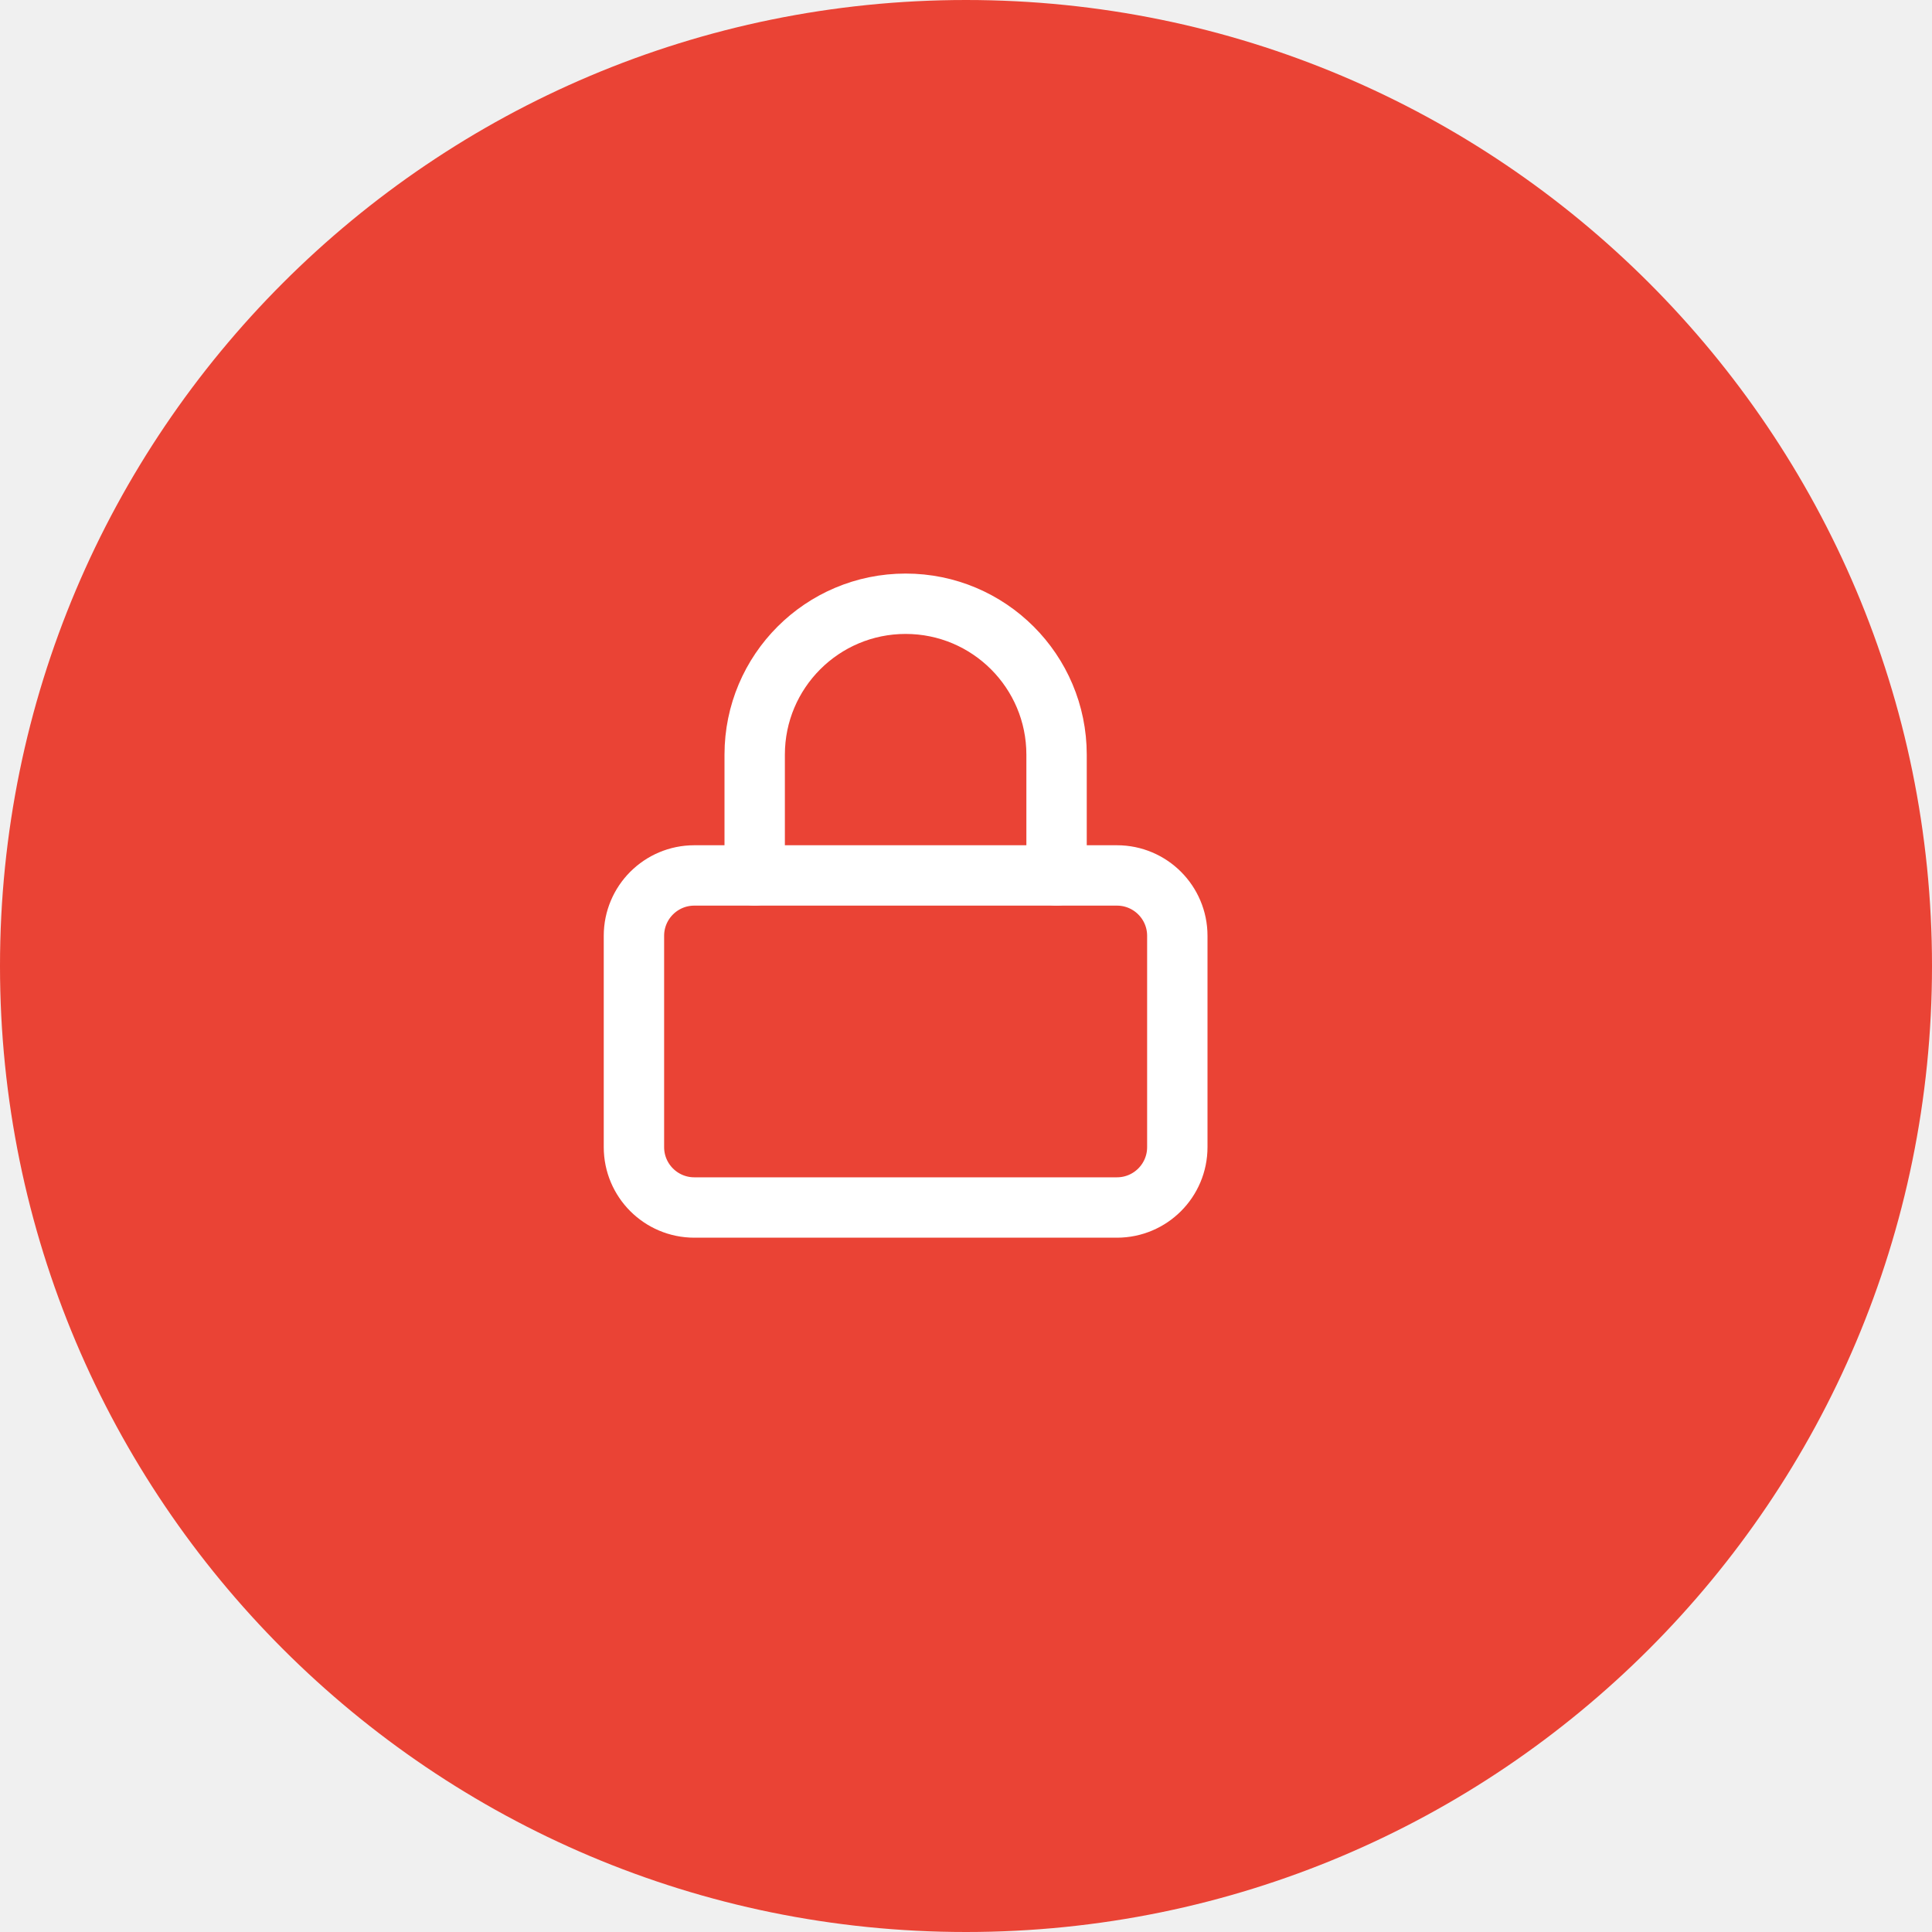
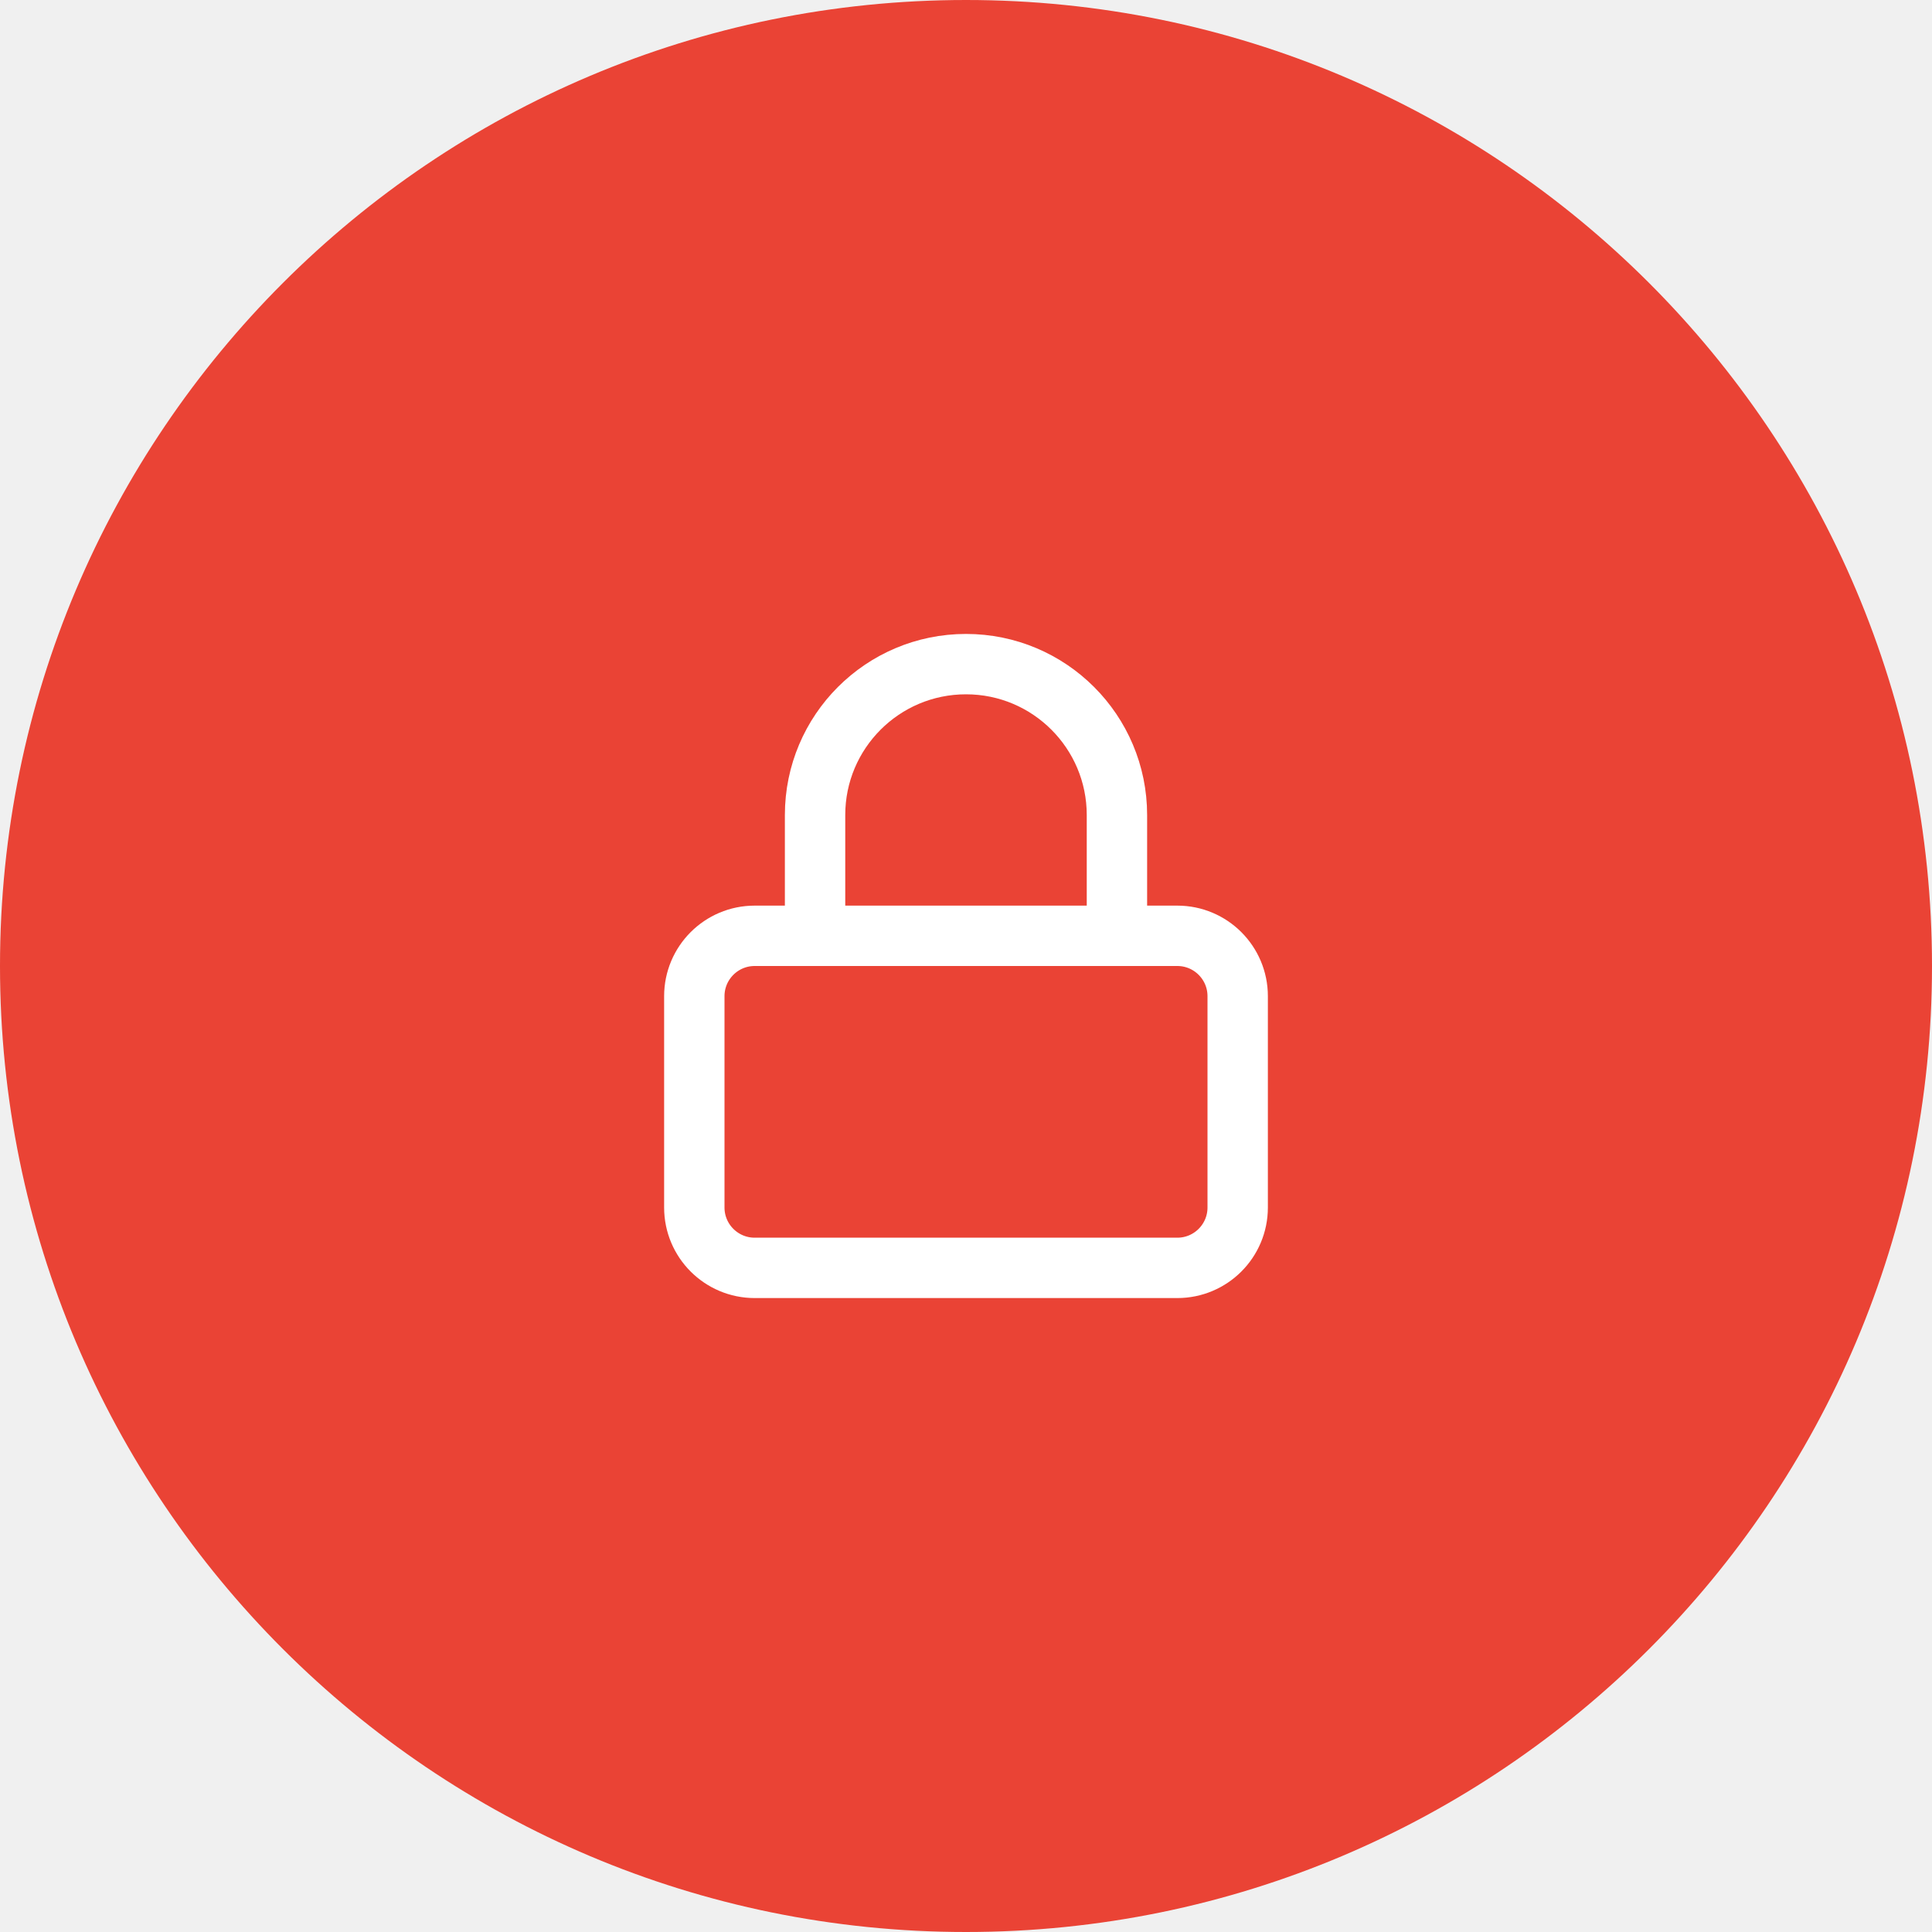
<svg xmlns="http://www.w3.org/2000/svg" width="64" height="64" viewBox="0 0 64 64">
  <circle cx="32" cy="32" r="32" fill="#ea4335" />
-   <g transform="translate(18, 18)" stroke="#ffffff" stroke-width="2" fill="none" stroke-linecap="round" stroke-linejoin="round">
+   <g transform="translate(20, 20)" stroke="#ffffff" stroke-width="2" fill="none" stroke-linecap="round" stroke-linejoin="round">
    <rect x="3" y="11" width="18" height="11" rx="2" ry="2" />
    <path d="M7 11V7a5 5 0 0 1 10 0v4" />
  </g>
</svg>
